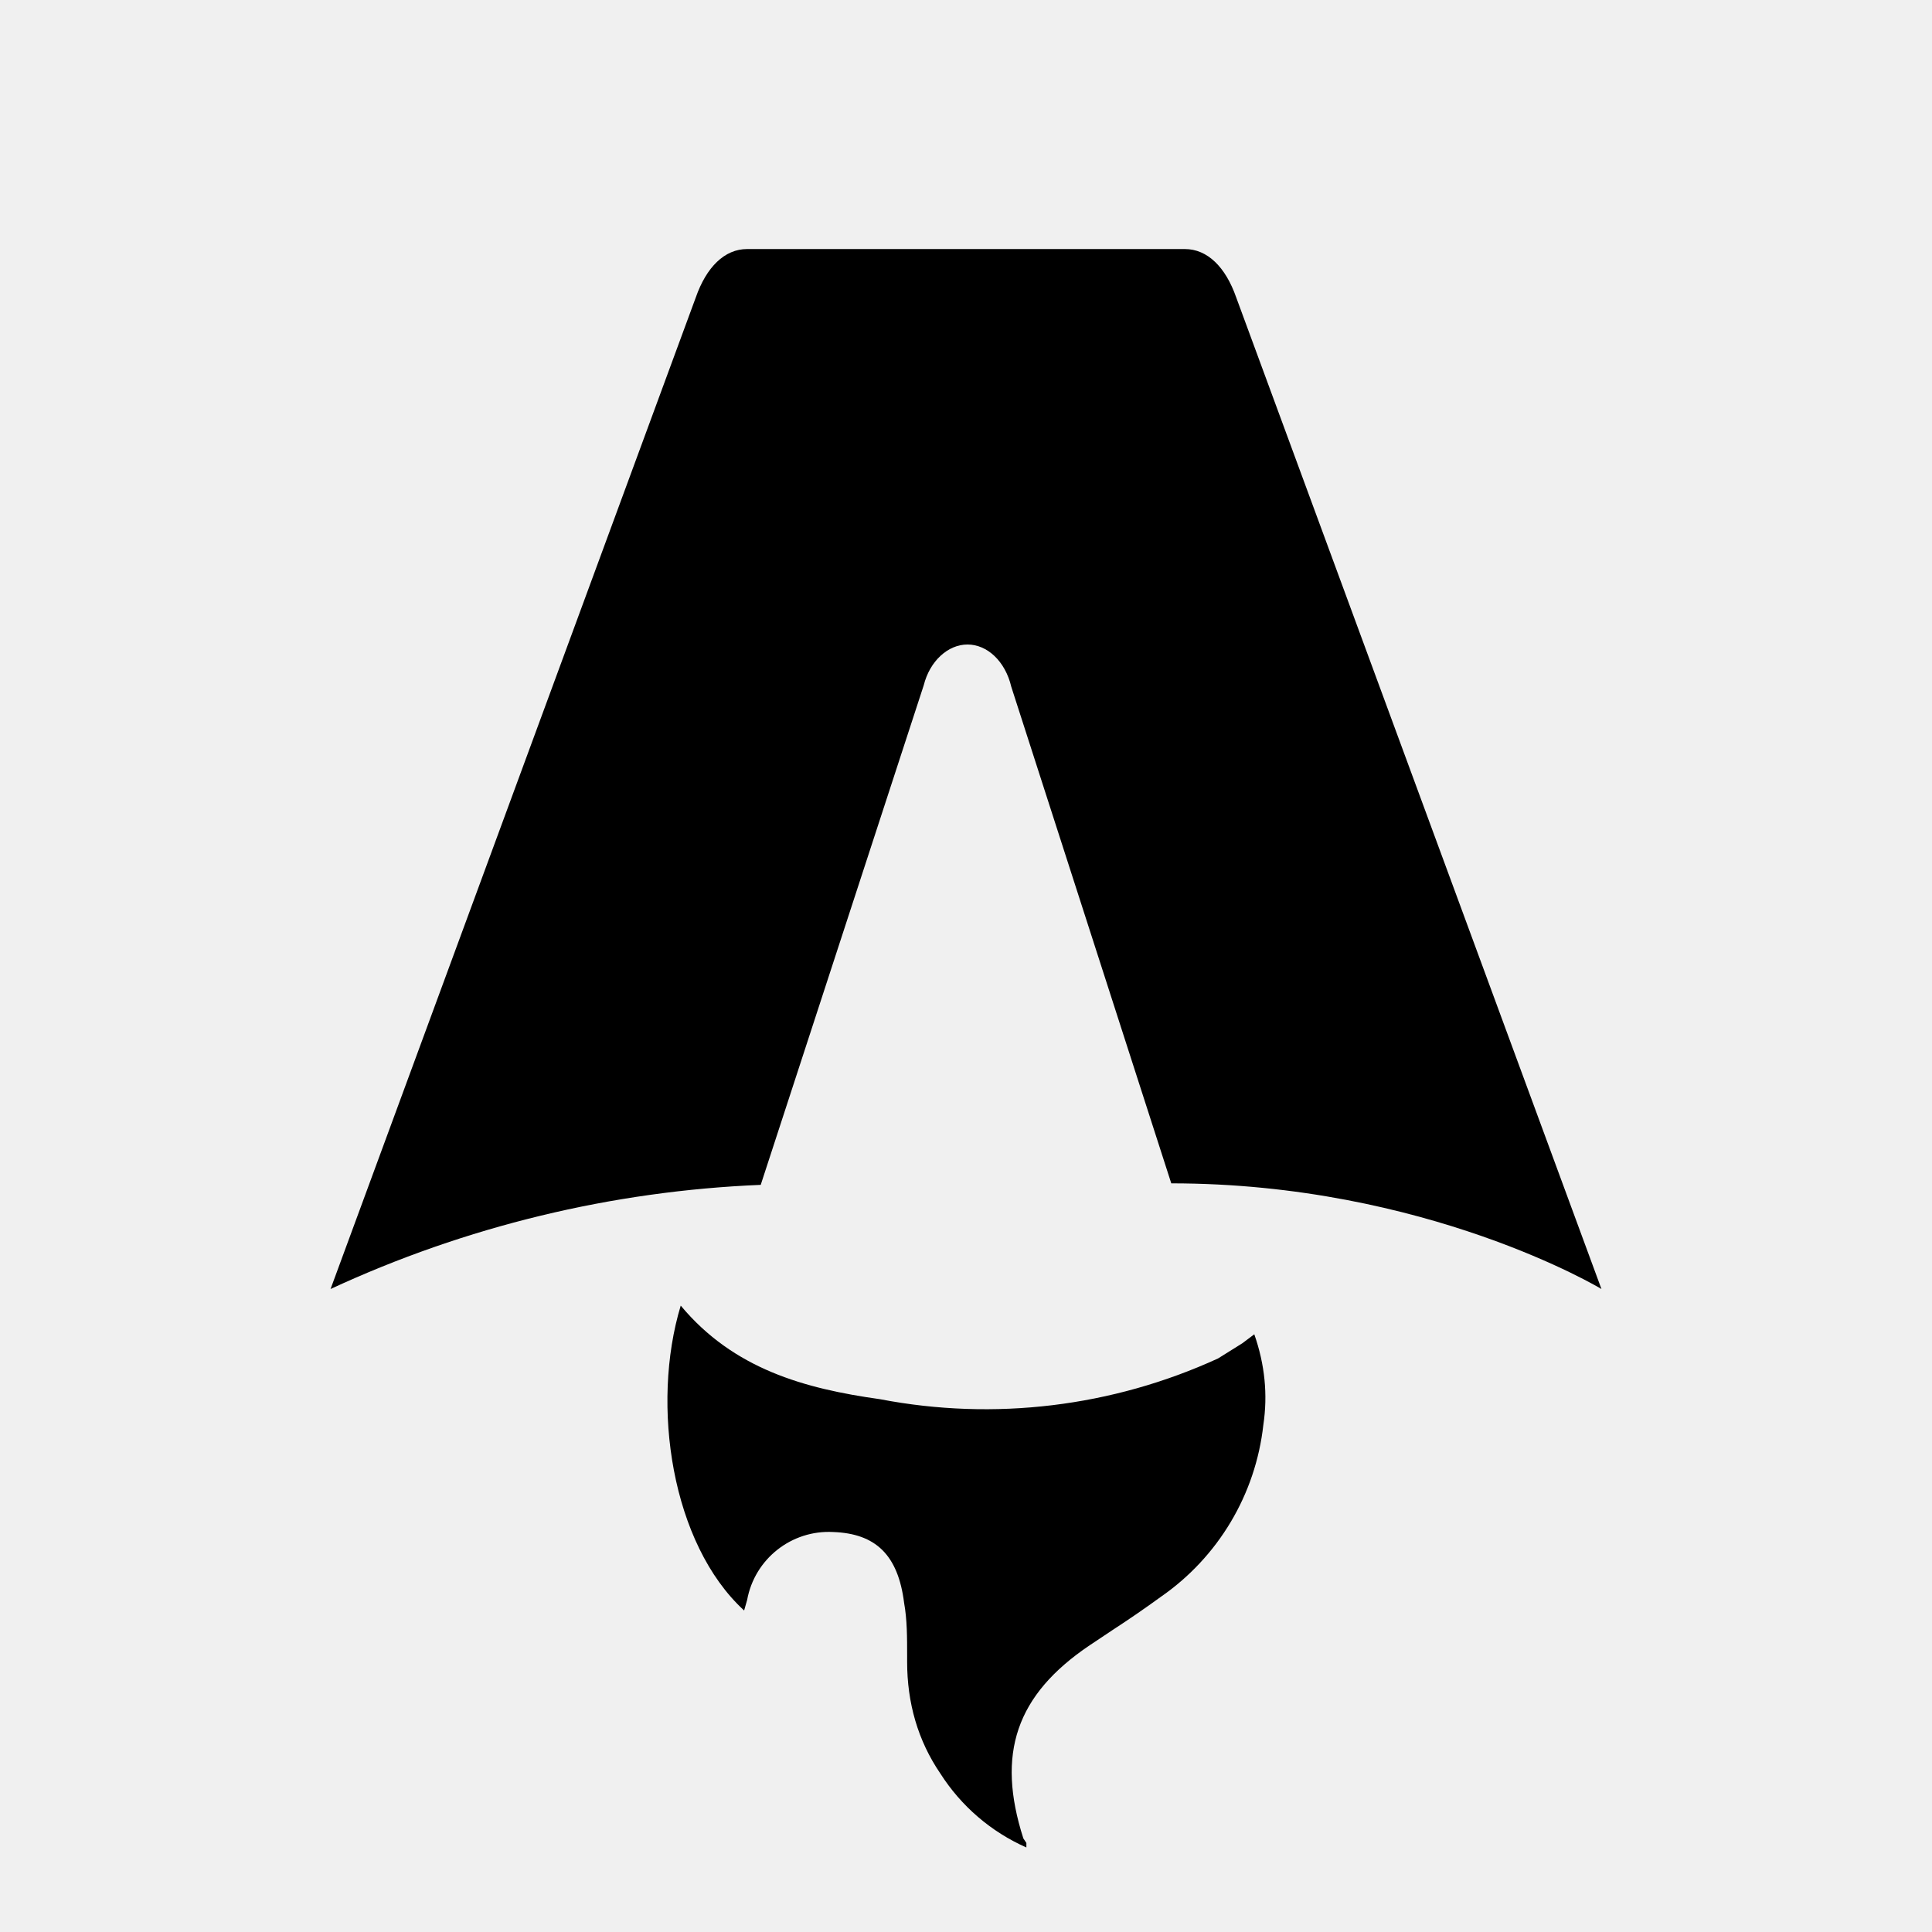
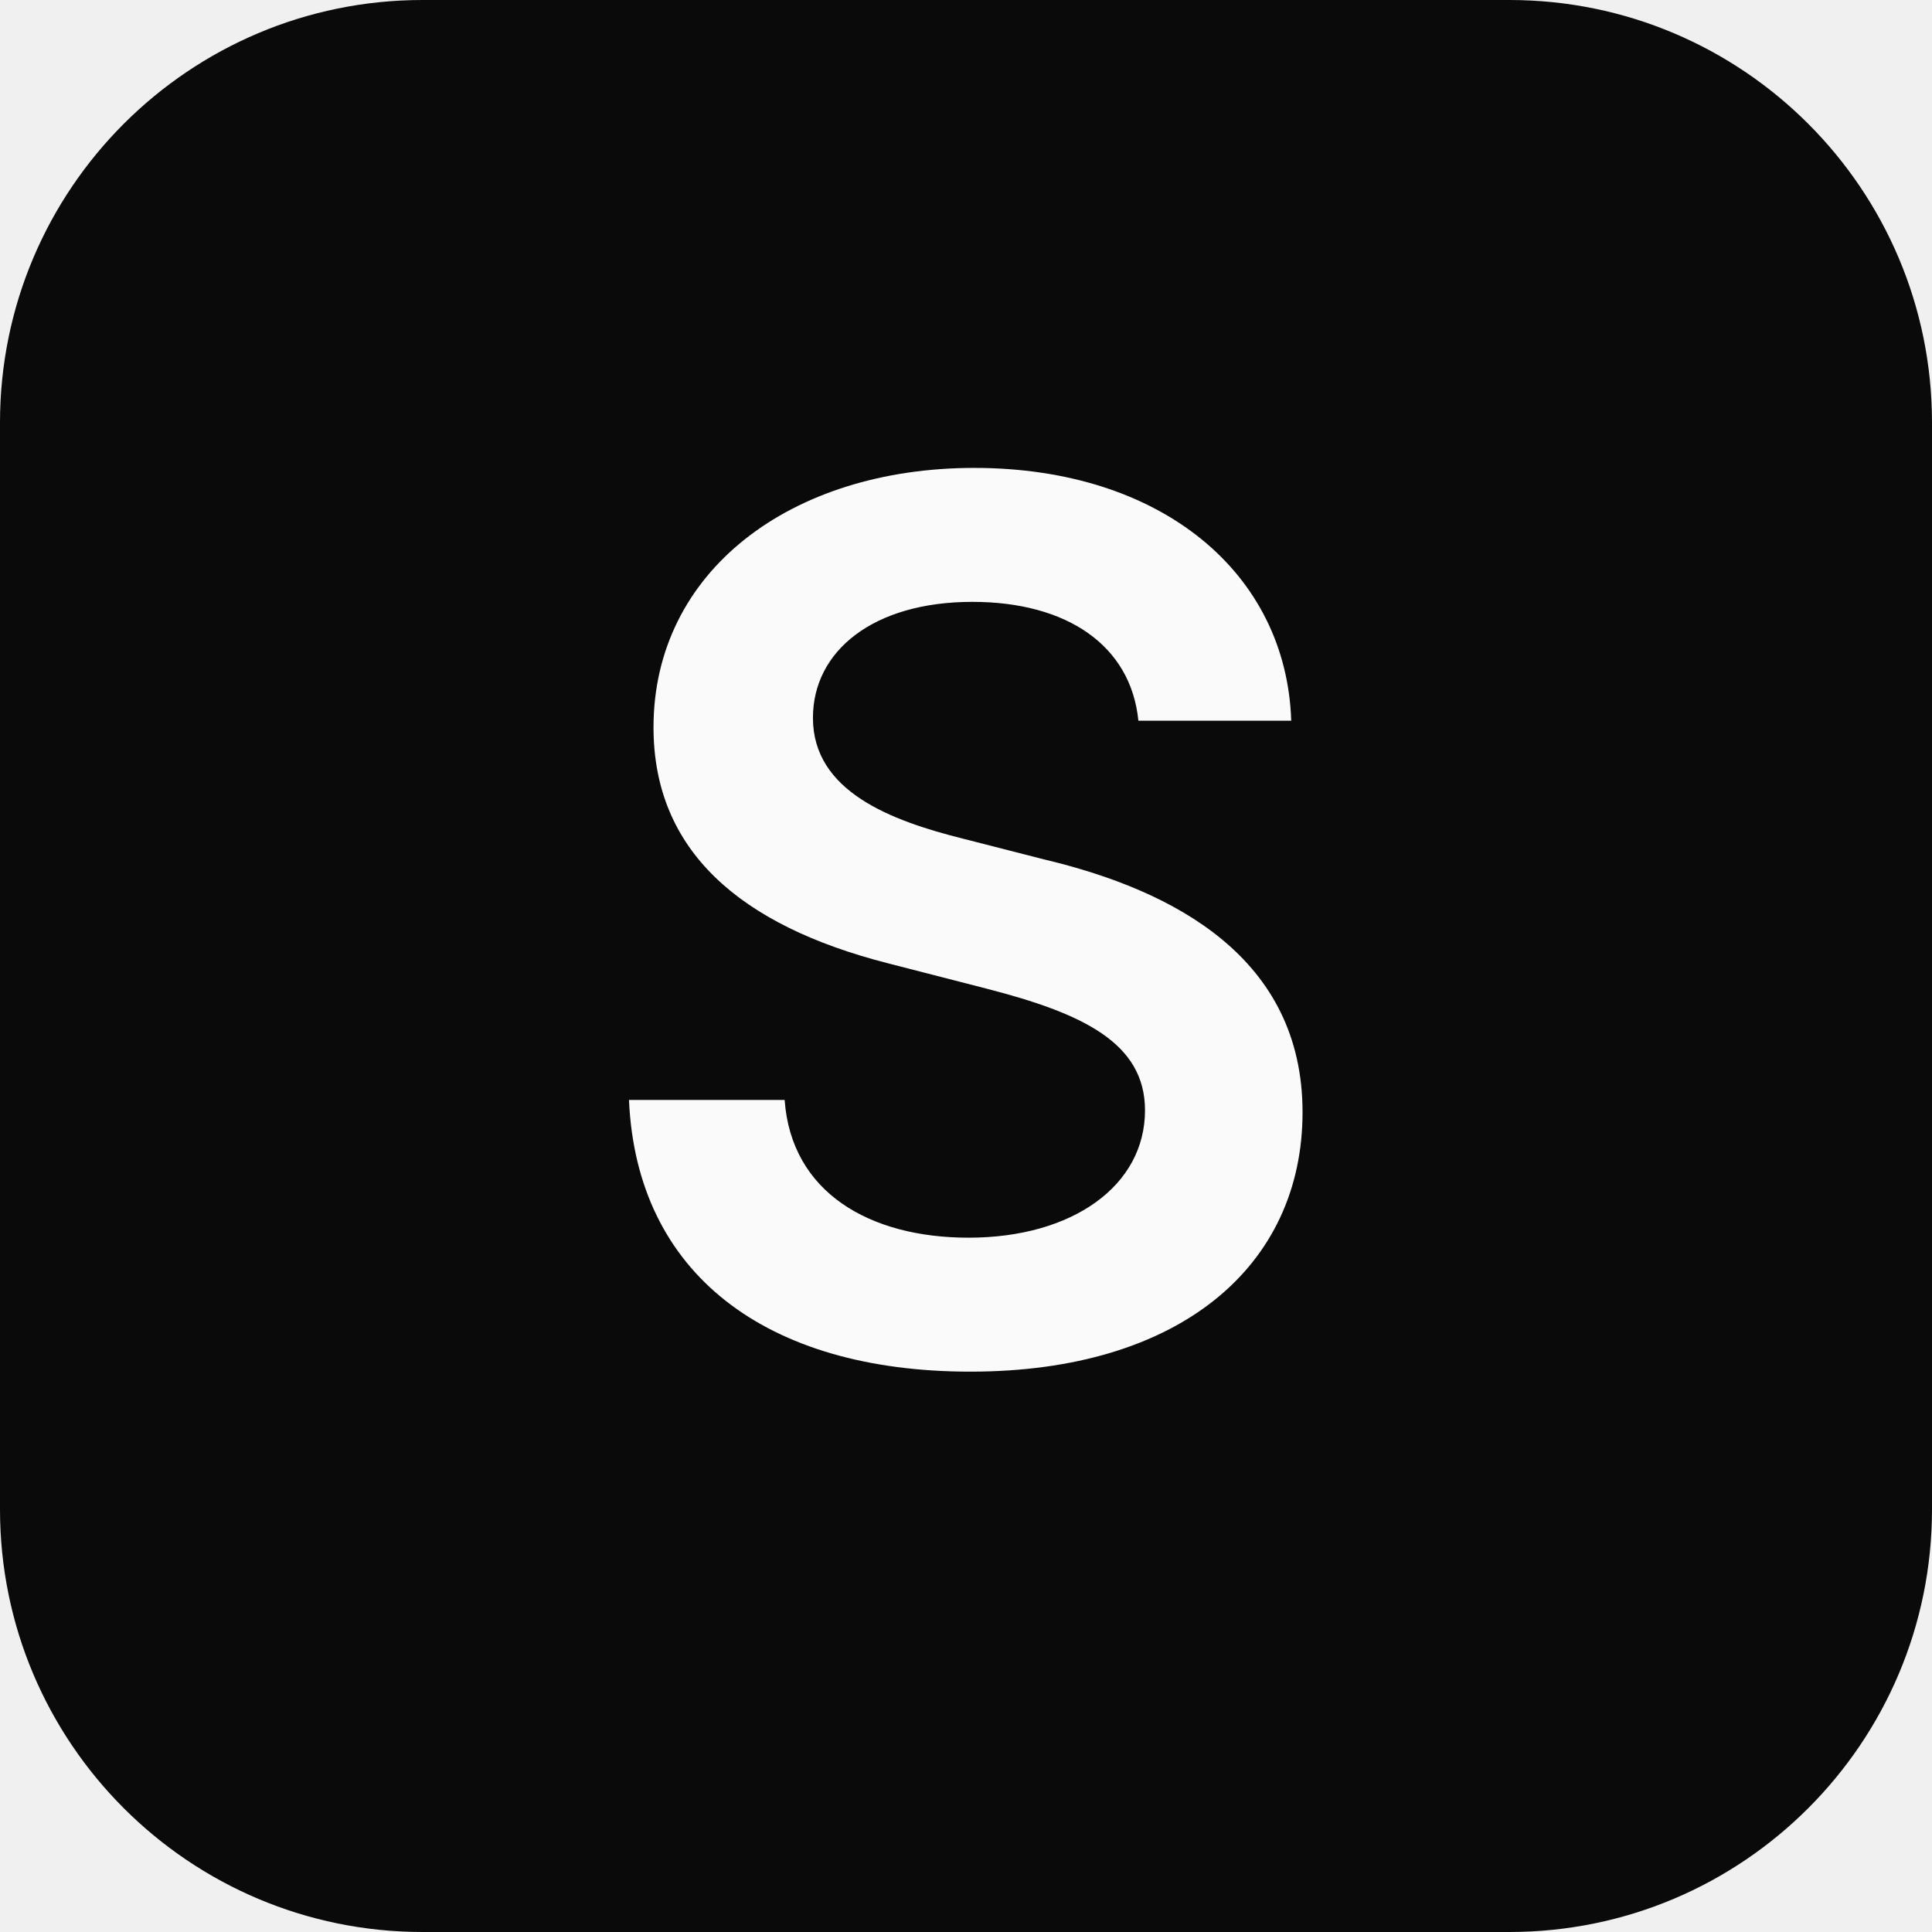
- <svg xmlns="http://www.w3.org/2000/svg" fill="none" viewBox="0 0 128 128">
-   <path d="M50.4 78.5a75.1 75.1 0 0 0-28.5 6.9l24.2-65.7c.7-2 1.9-3.2 3.4-3.2h29c1.5 0 2.7 1.2 3.4 3.2l24.2 65.7s-11.6-7-28.5-7L67 45.5c-.4-1.7-1.6-2.8-2.9-2.8-1.3 0-2.5 1.1-2.9 2.7L50.4 78.5Zm-1.1 28.2Zm-4.2-20.2c-2 6.6-.6 15.8 4.2 20.2a17.5 17.5 0 0 1 .2-.7 5.5 5.5 0 0 1 5.7-4.5c2.8.1 4.3 1.5 4.7 4.7.2 1.1.2 2.3.2 3.5v.4c0 2.7.7 5.2 2.2 7.4a13 13 0 0 0 5.7 4.9v-.3l-.2-.3c-1.8-5.6-.5-9.5 4.4-12.8l1.5-1a73 73 0 0 0 3.2-2.2 16 16 0 0 0 6.8-11.4c.3-2 .1-4-.6-6l-.8.6-1.6 1a37 37 0 0 1-22.4 2.7c-5-.7-9.7-2-13.2-6.2Z" />
+ <svg xmlns="http://www.w3.org/2000/svg" viewBox="0 0 32 32">
  <style>
-         path { fill: #000; }
-         @media (prefers-color-scheme: dark) {
-             path { fill: #FFF; }
-         }
-     </style>
+     .bg { fill: #0a0a0a; }
+     .fg { fill: #fafafa; }
+     @media (prefers-color-scheme: light) {
+       .bg { fill: #fafafa; }
+       .fg { fill: #0a0a0a; }
+     }
+   </style>
+   <rect class="bg" width="32" height="32" rx="7" />
+   <text class="fg" x="16" y="22.5" text-anchor="middle" font-family="system-ui, -apple-system, Segoe UI, sans-serif" font-size="20" font-weight="600">S</text>
</svg>
